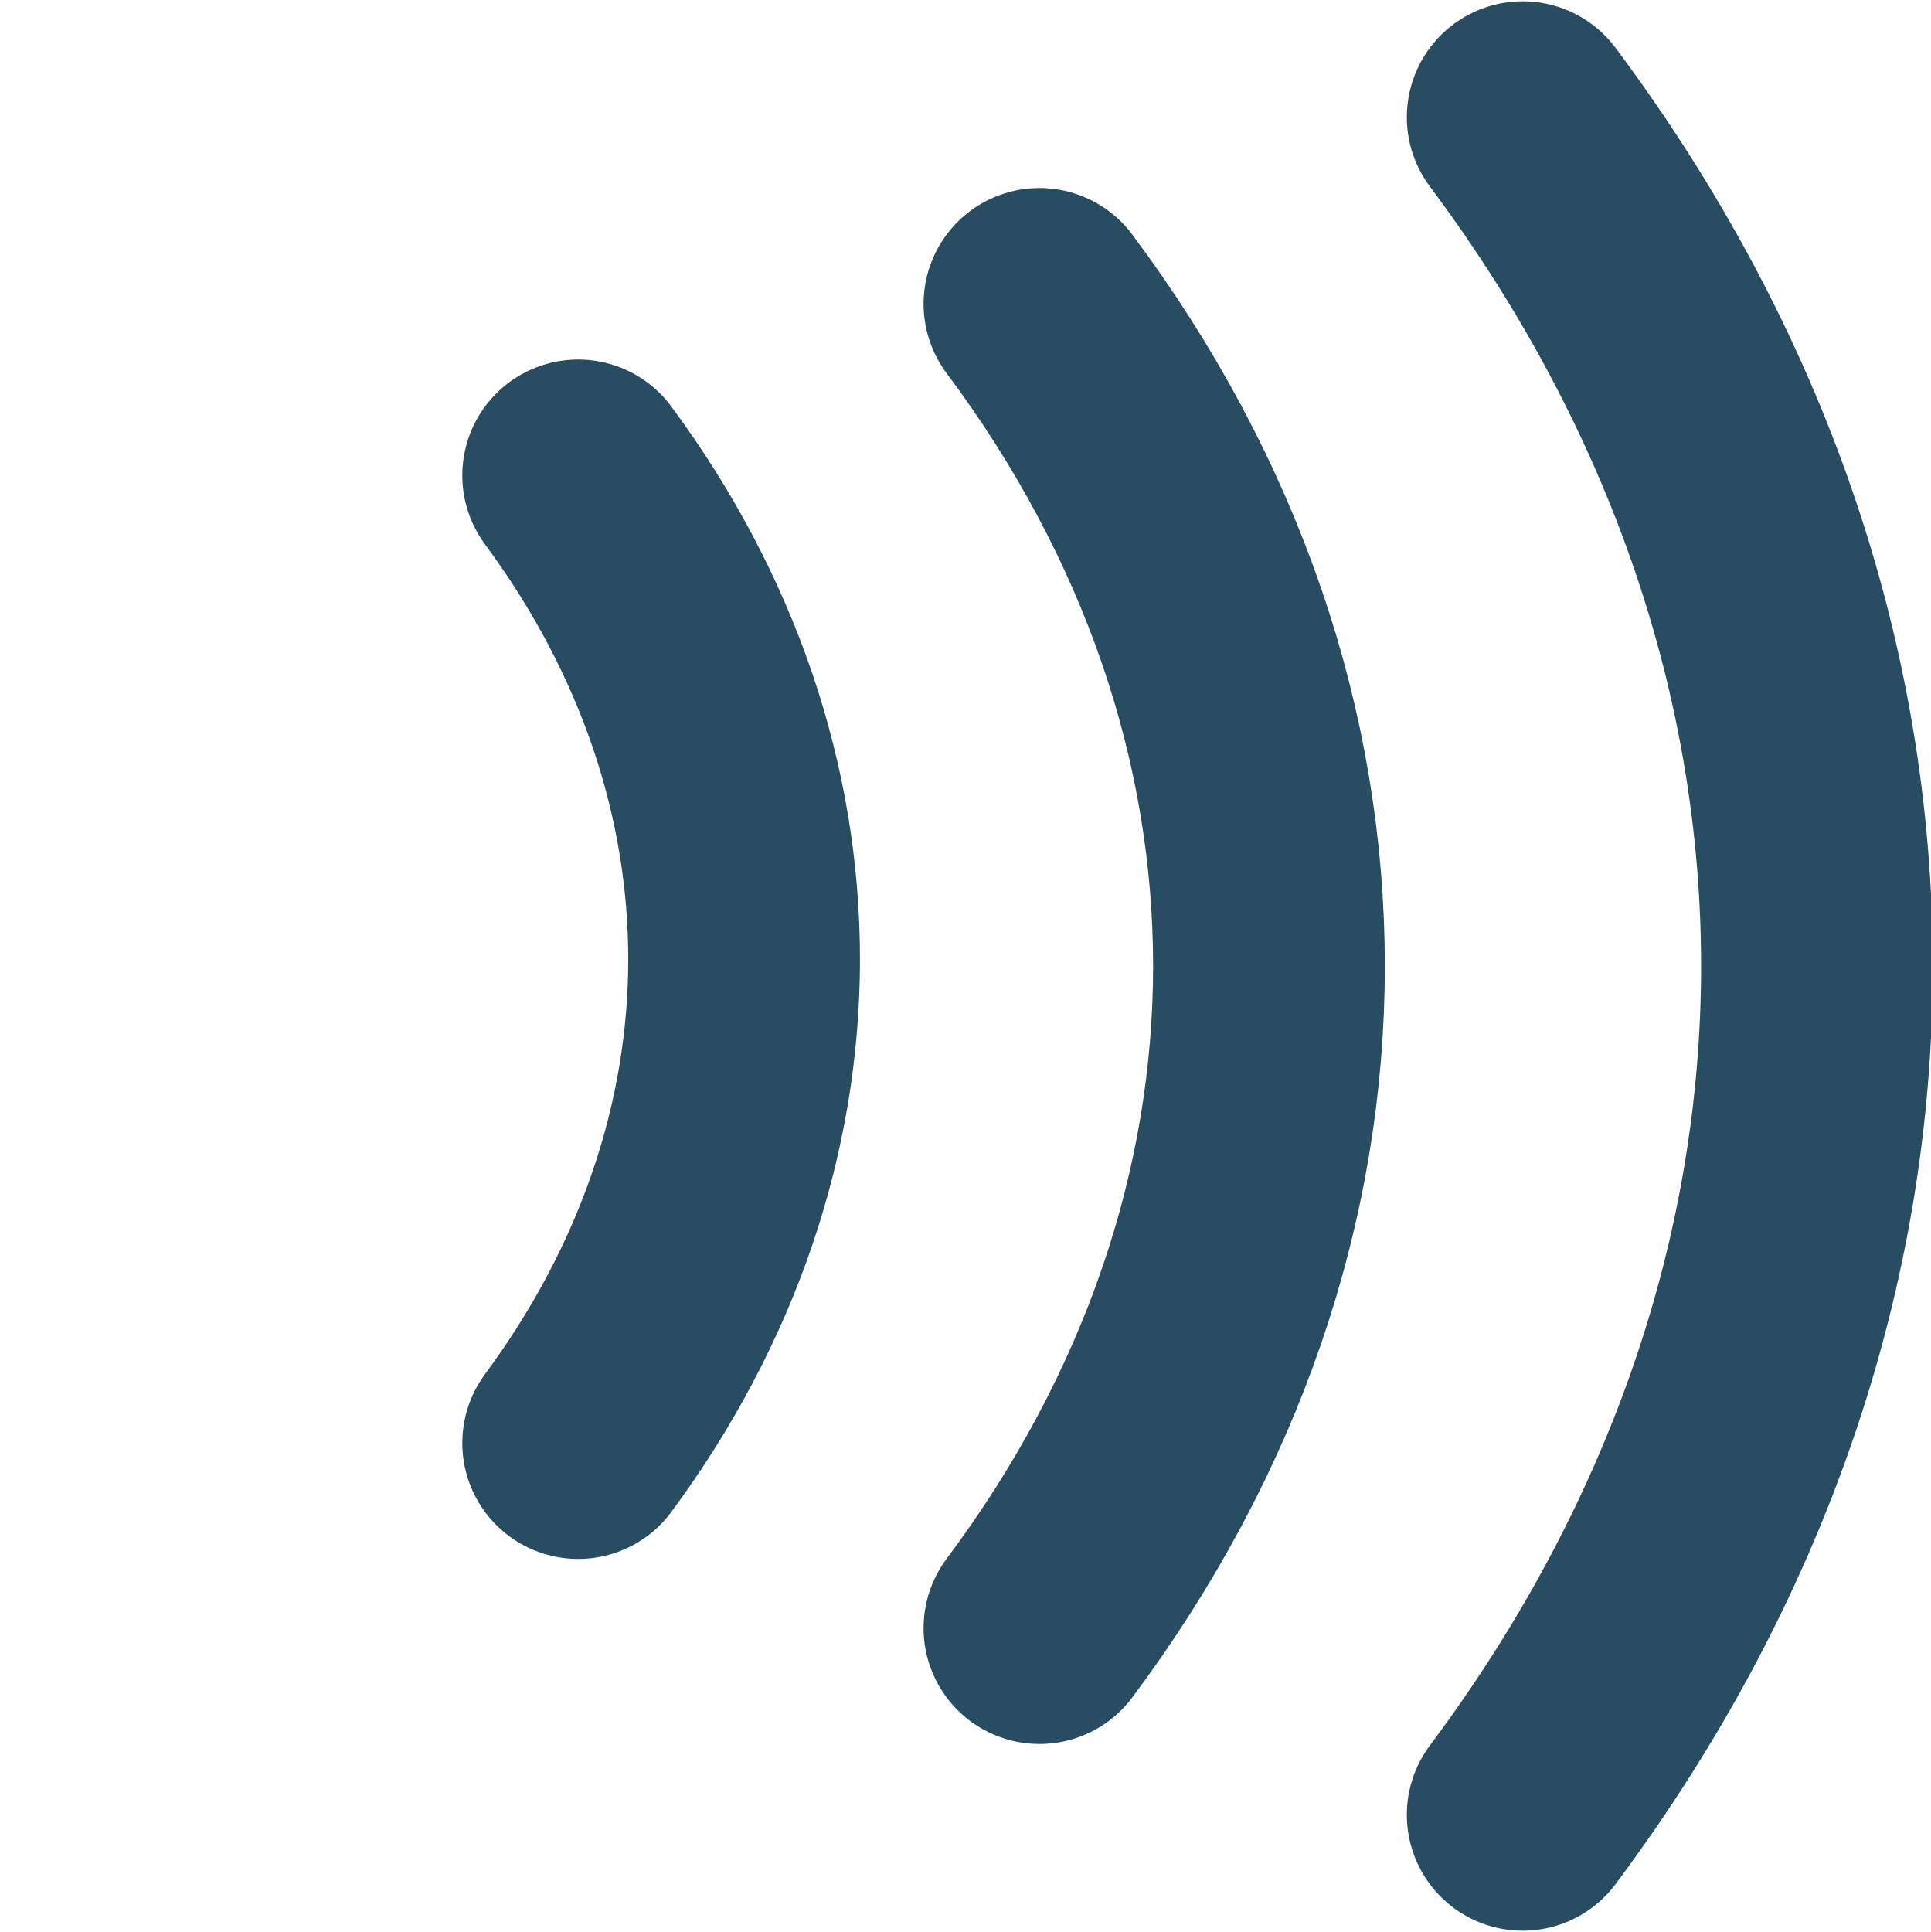
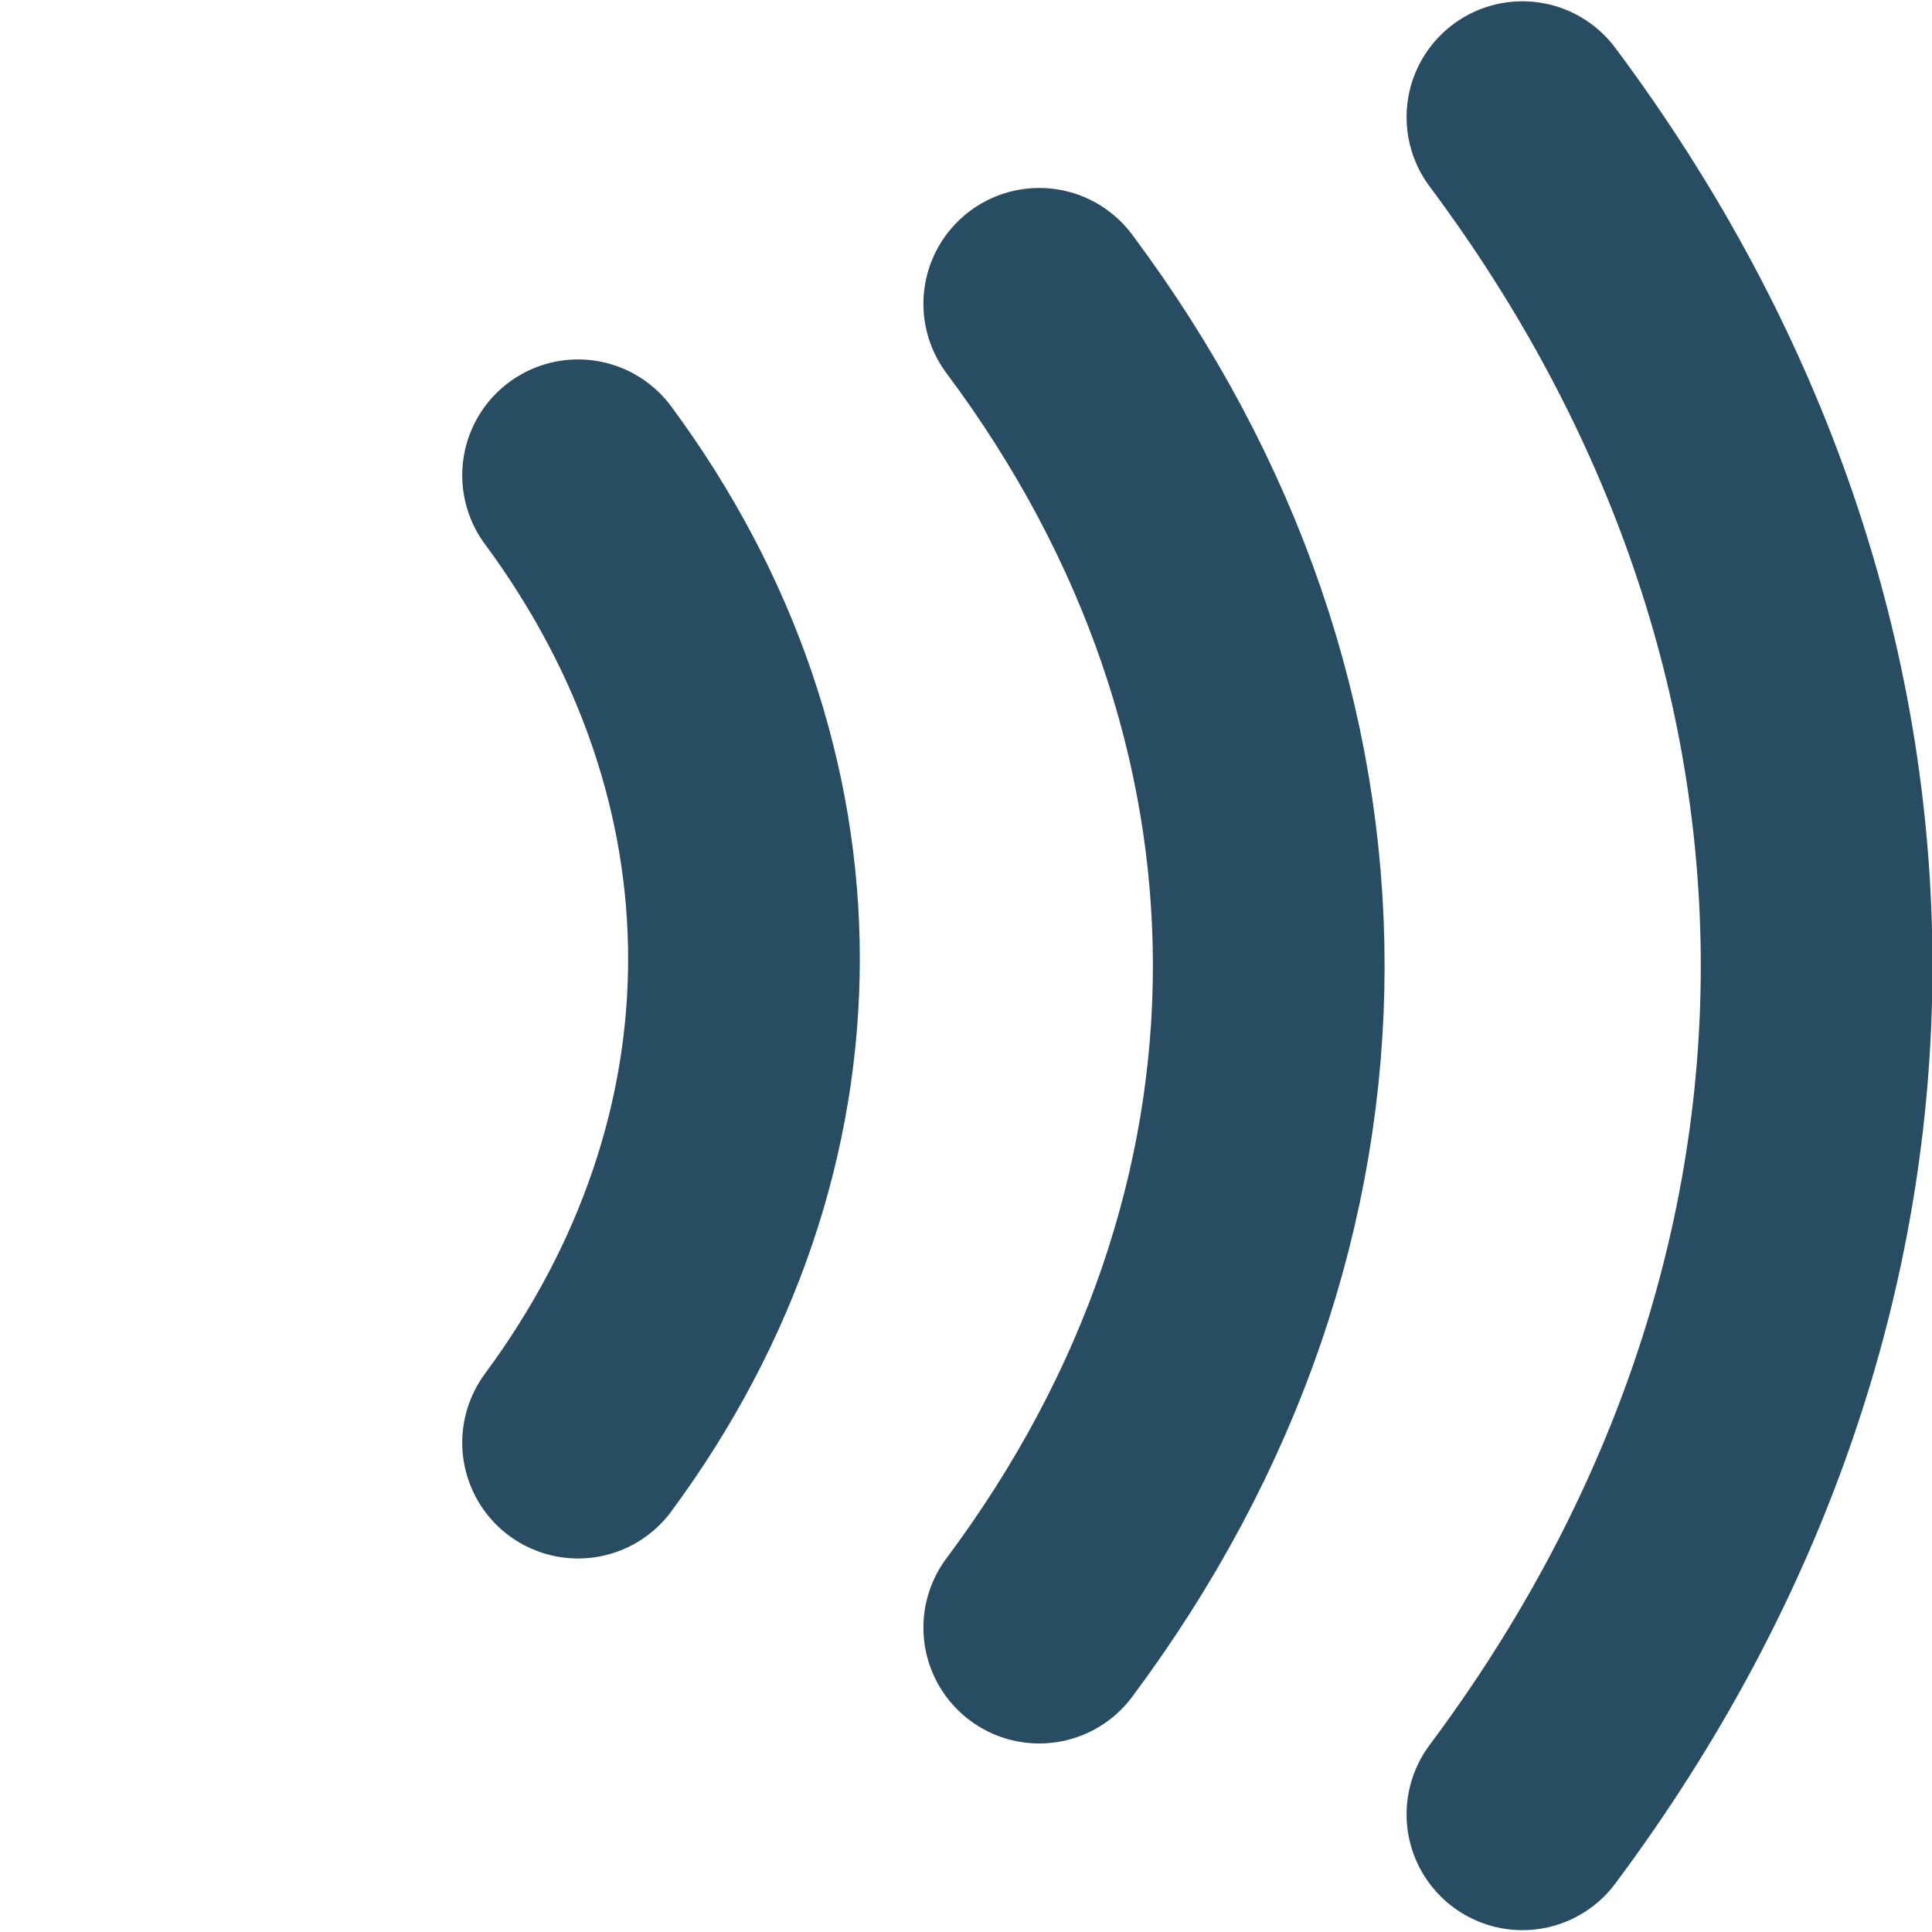
- <svg xmlns="http://www.w3.org/2000/svg" width="23.974" height="23.993">
+ <svg xmlns="http://www.w3.org/2000/svg" fill="#284c61" viewBox="0 0 24 24">
  <path d="m 18.912,1.455 c 4.873,6.523 4.873,14.56 0,21.083 M 12.91,3.774 c 3.801,5.088 3.801,11.357 0,16.445 M 7.181,5.904 c 2.748,3.718 2.748,8.299 0,12.017" style="fill:none;stroke:#284c61;stroke-width:2.878;stroke-linecap:round" />
</svg>
